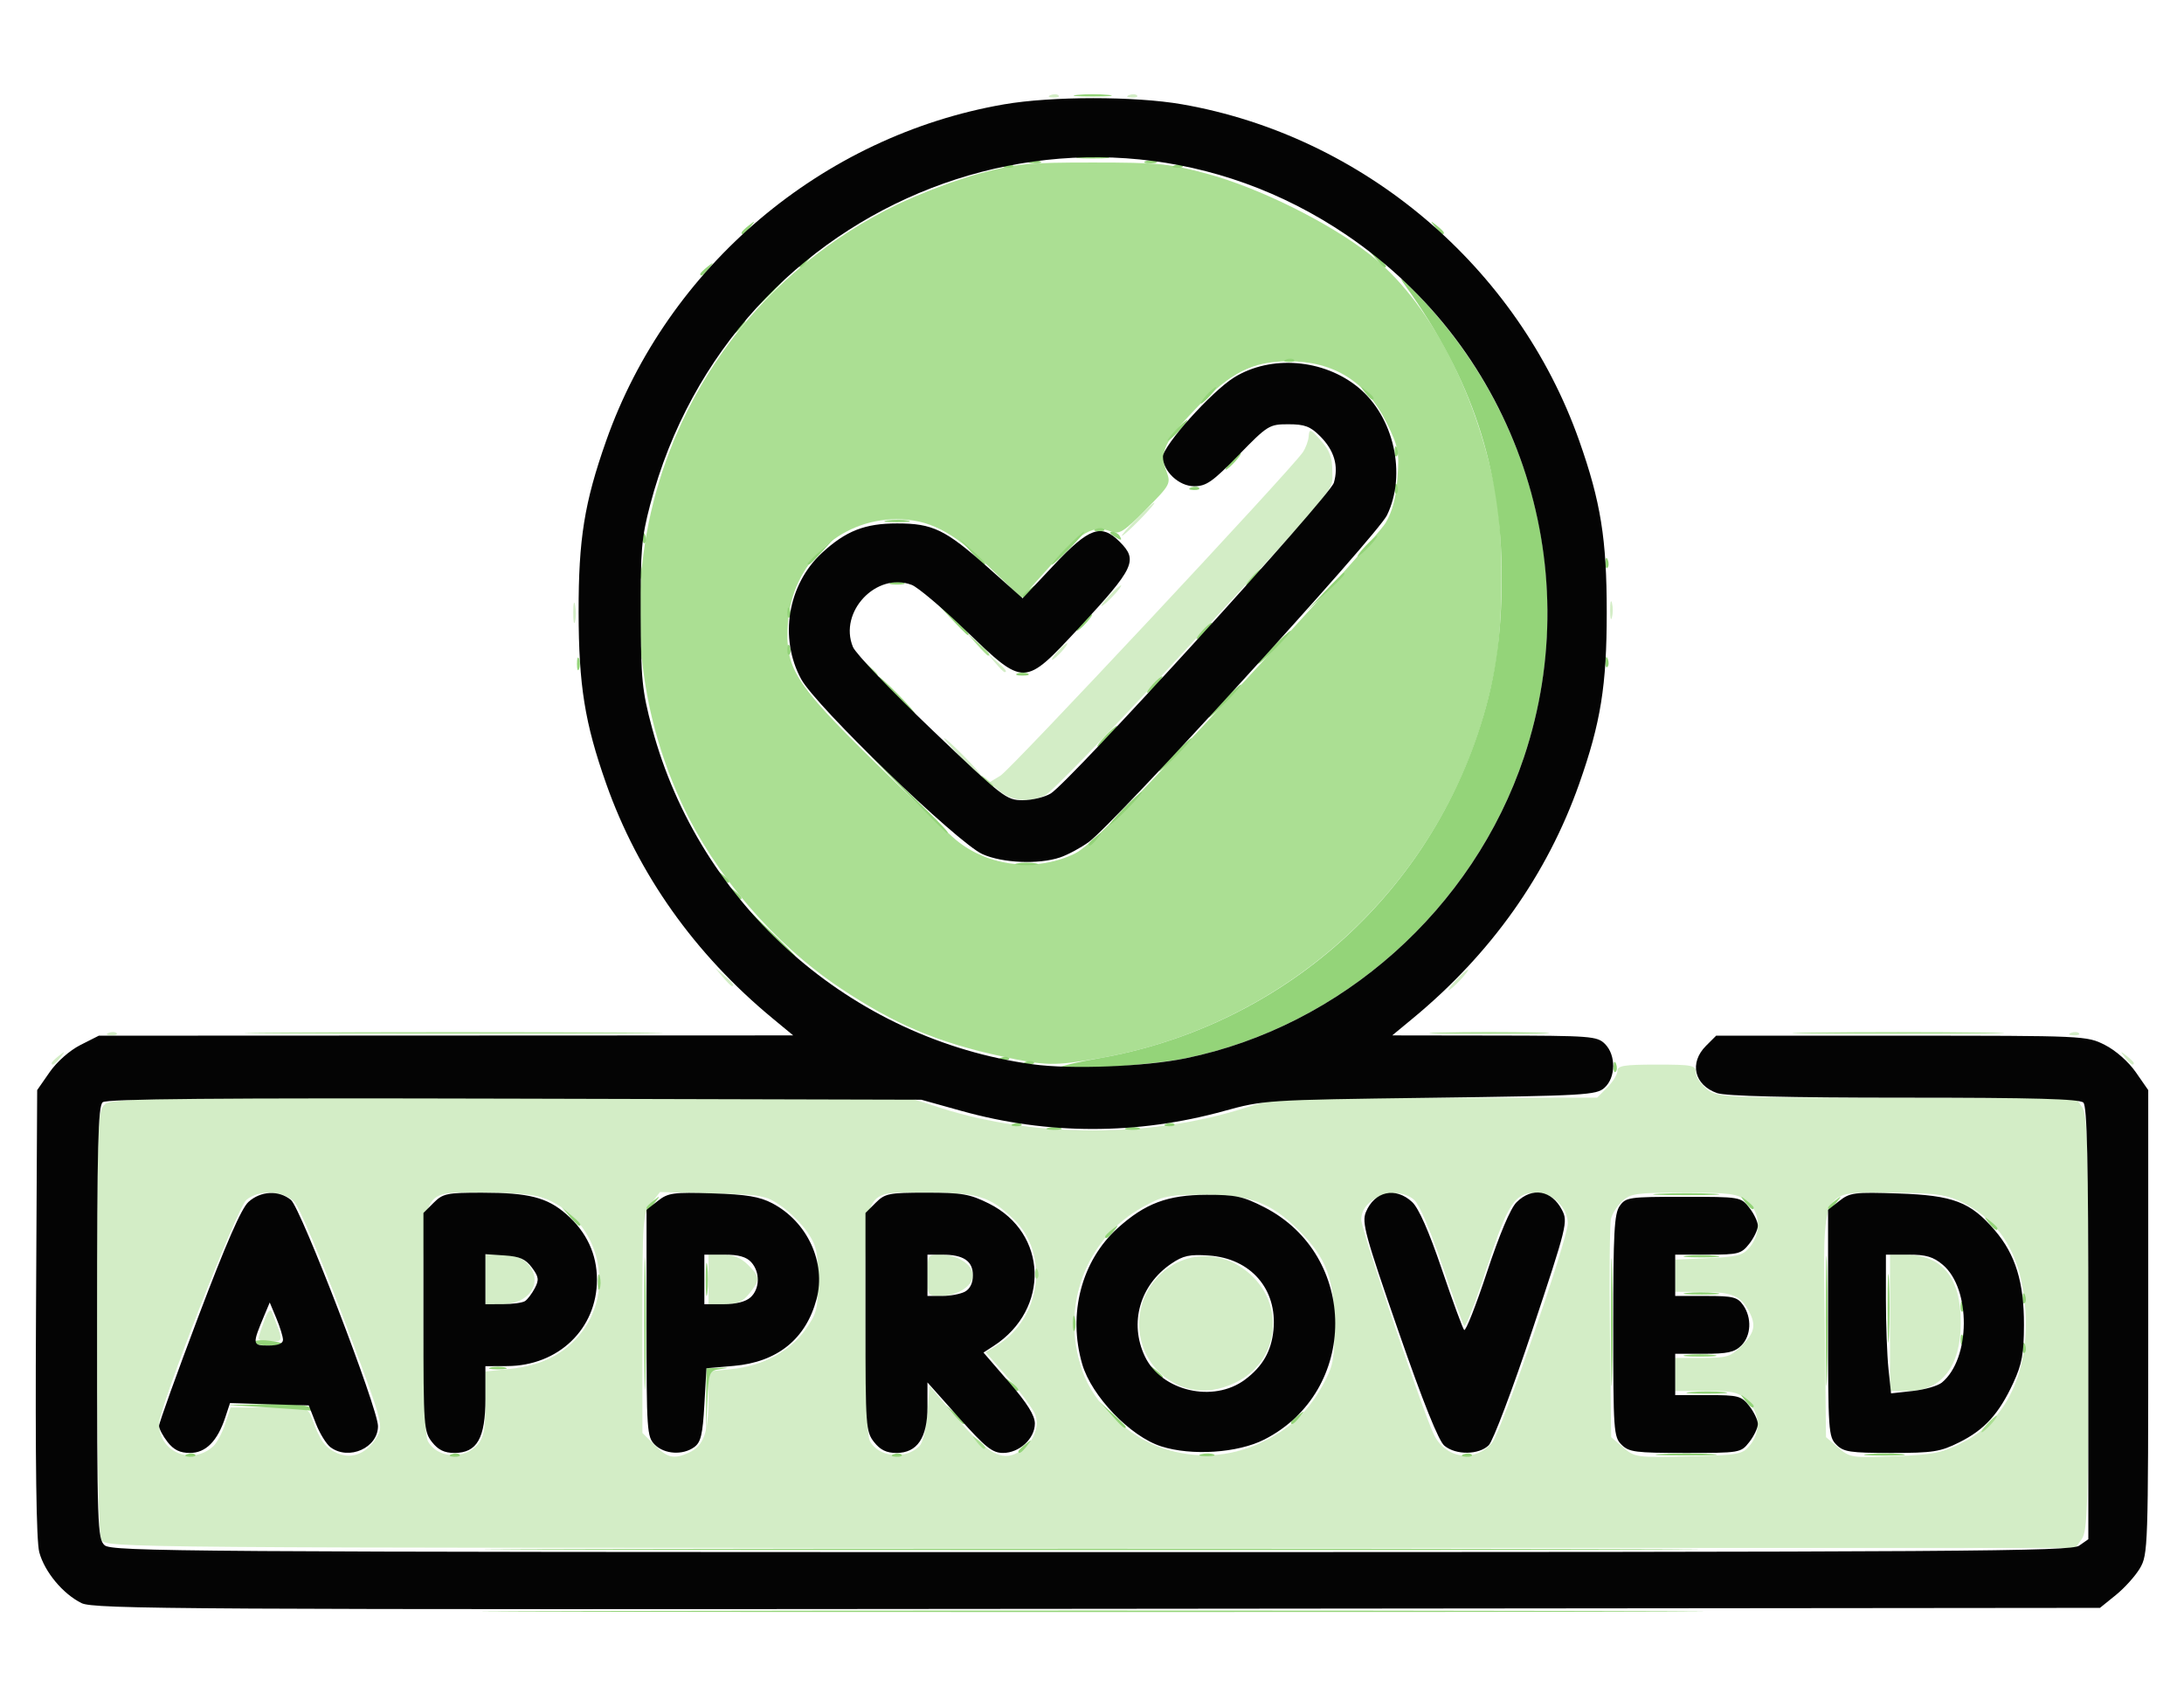
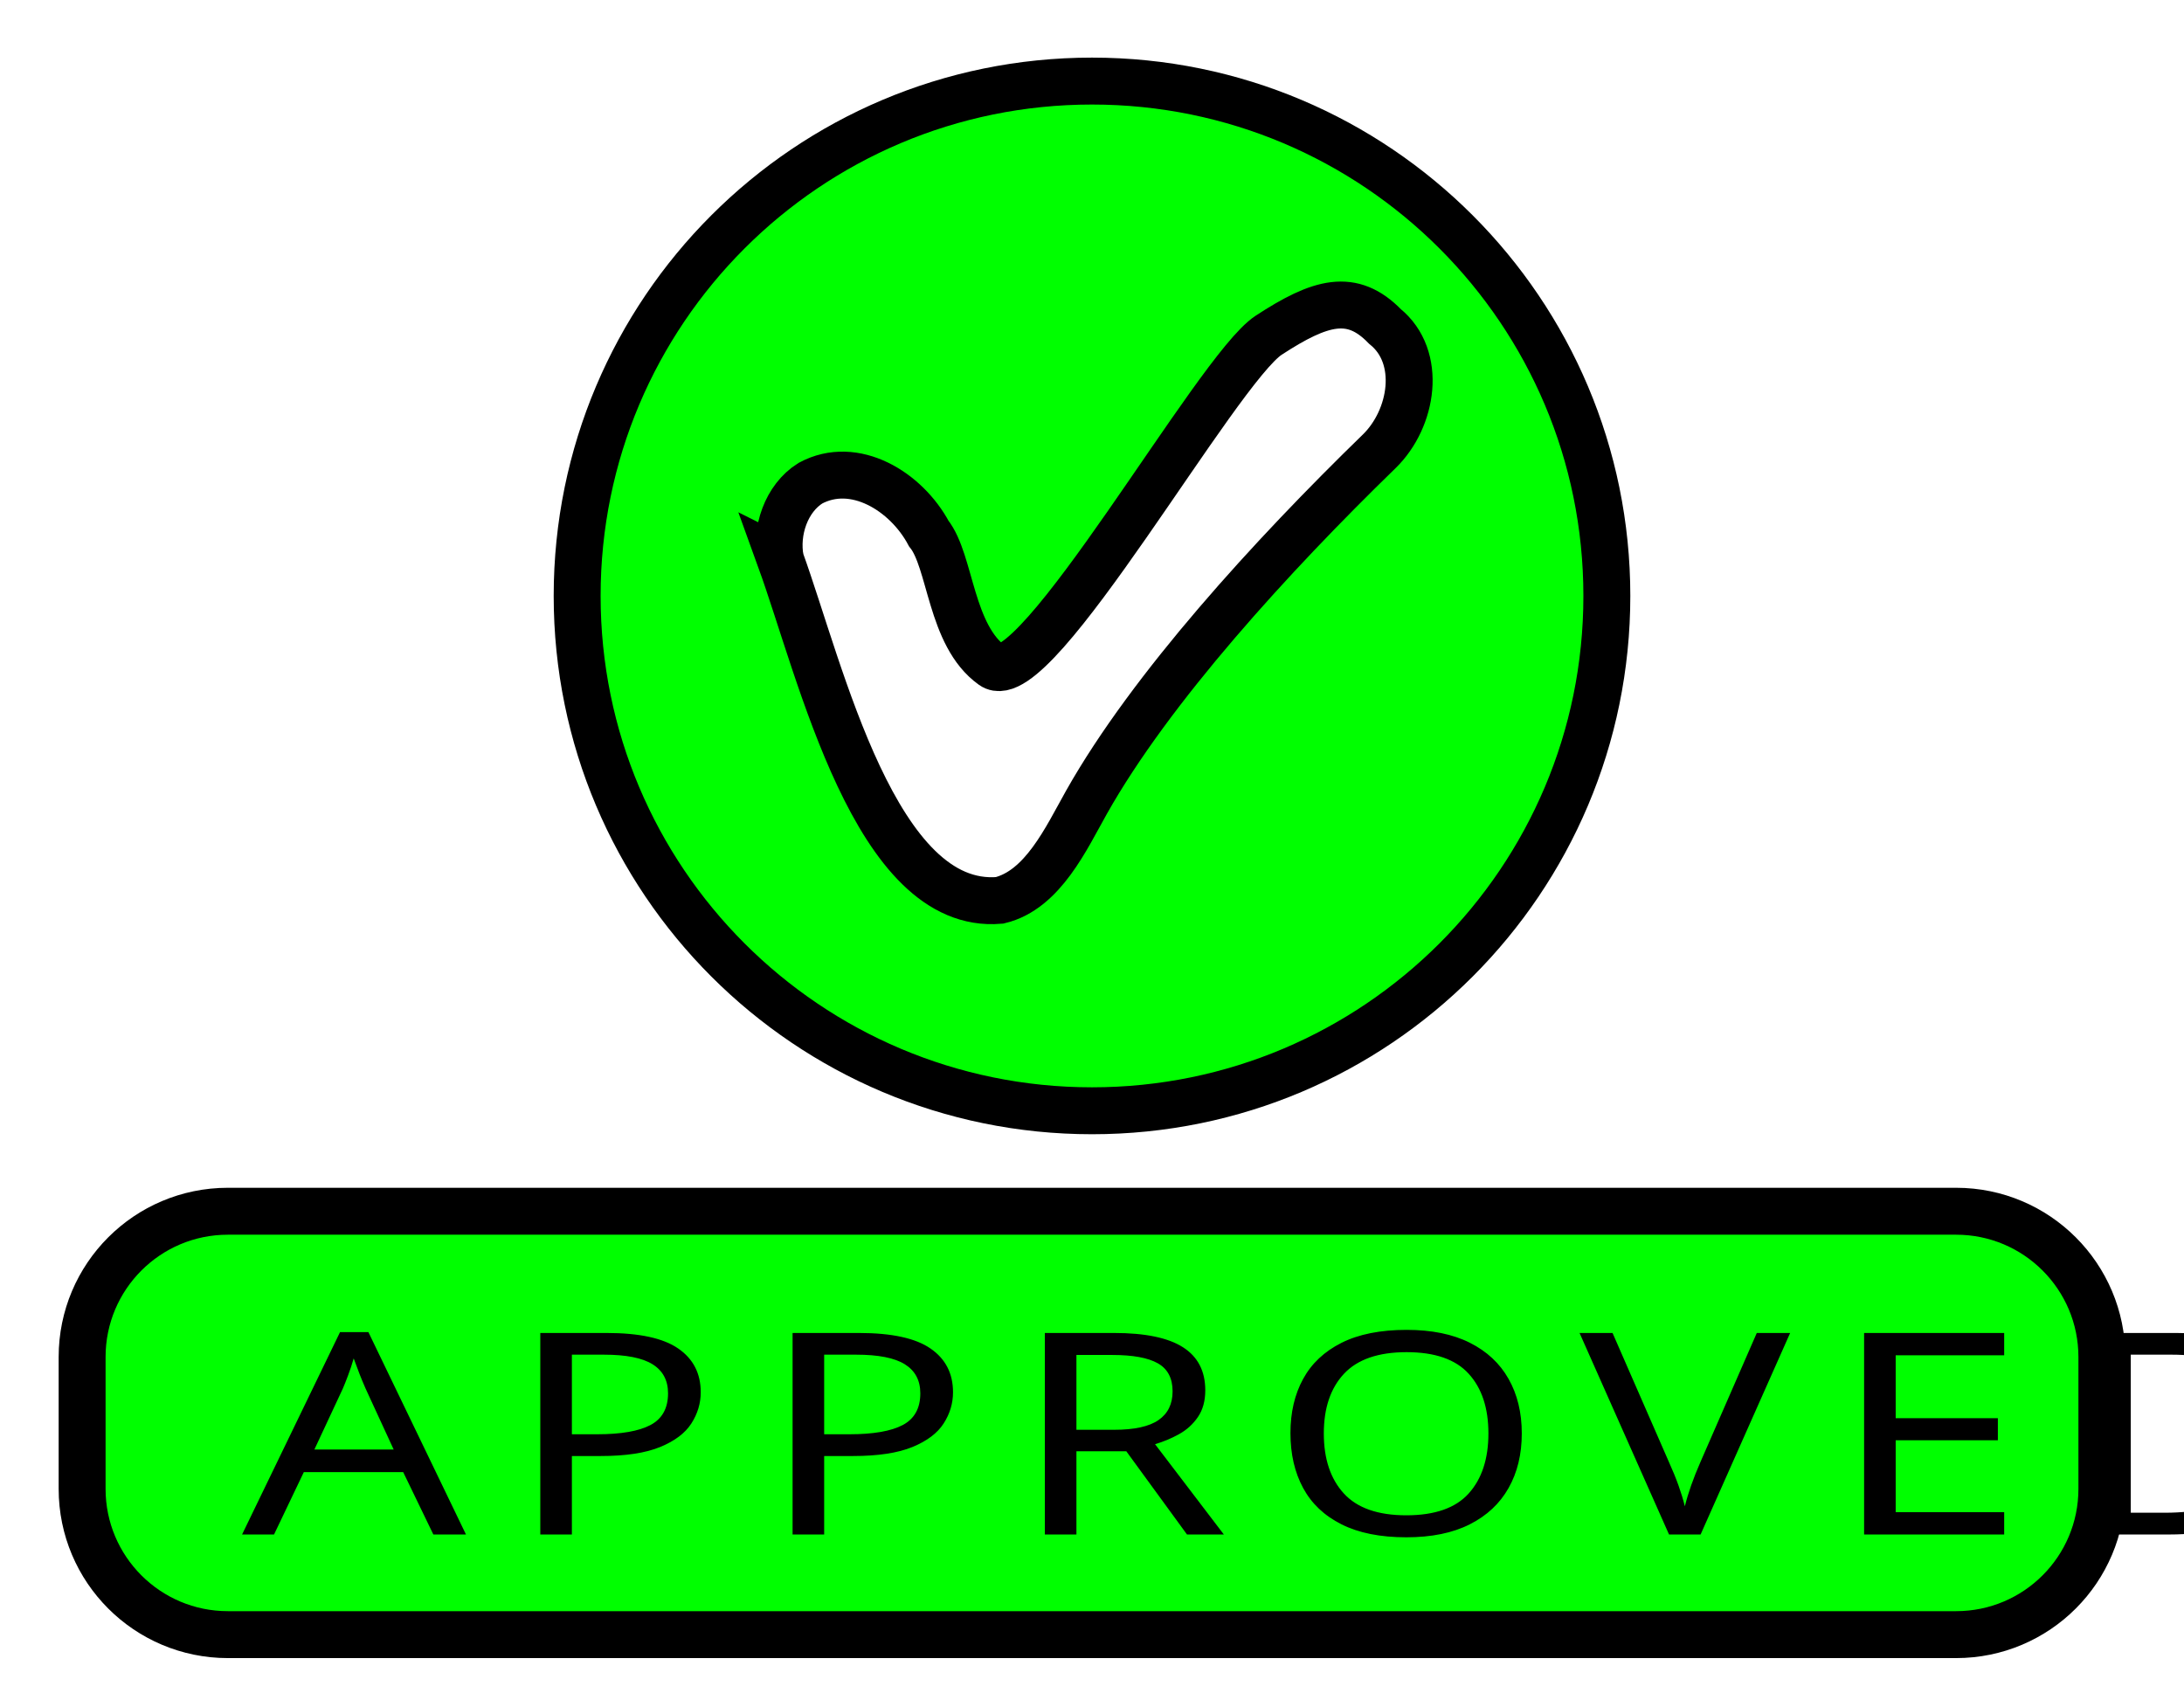
<svg xmlns="http://www.w3.org/2000/svg" id="Capa_1" enable-background="new 0 0 512.085 512.085" height="400" viewBox="0 0 512.085 400.066" width="512" version="1.1">
  <defs id="defs41" />
-   <g id="g855" transform="matrix(0.9684989,0,0,0.9684989,568.2695,-52.77389)">
-     <path style="fill:#d3edc6;stroke-width:1" d="m -562.215,427.314 c -0.675,-1.261 -1.035,-19.667 -1.035,-52.854 0,-48.059 0.103,-51.012 1.829,-52.574 1.676,-1.516 9.923,-1.654 98.266,-1.642 l 96.437,0.013 7.802,2.492 c 22.651,7.234 50.76,7.234 73.411,0 7.757,-2.477 8.023,-2.492 46.604,-2.504 l 38.802,-0.013 2.455,-2.455 c 1.35,-1.35 2.455,-3.151 2.455,-4.001 0,-1.286 1.598,-1.546 9.502,-1.546 8.716,0 9.502,0.159 9.502,1.928 0,1.06 1.186,2.861 2.635,4.001 2.574,2.025 3.644,2.073 45.951,2.073 h 43.316 l 1.557,2.223 c 1.359,1.94 1.557,8.594 1.557,52.286 0,43.692 -0.198,50.346 -1.557,52.286 l -1.557,2.223 H -322.732 c -234.723,0 -238.464,-0.03 -239.483,-1.935 z m 27.064,-22.662 c 0.877,-0.79 2.187,-3.231 2.911,-5.423 l 1.316,-3.986 h 9.366 c 9.309,0 9.372,0.017 10.362,2.75 1.944,5.368 3.259,7.134 6.227,8.364 3.635,1.506 7.322,-0.131 9.654,-4.286 1.397,-2.489 0.97,-3.958 -8.27,-28.462 -5.359,-14.211 -10.702,-26.859 -11.874,-28.106 -2.63,-2.799 -8.615,-3.066 -11.642,-0.518 -2.239,1.884 -21.146,50.335 -21.146,54.188 0,6.869 7.89,10.17 13.097,5.479 z m 10.983,-26.162 c 0.042,-0.413 0.666,-2.325 1.387,-4.251 0.899,-2.4 1.494,-3.029 1.895,-2 2.796,7.185 2.806,7.001 -0.382,7.001 -1.637,0 -2.942,-0.338 -2.9,-0.75 z m 53.183,25.601 c 1.338,-1.582 1.75,-3.892 1.75,-9.817 v -7.748 l 6.013,-0.629 c 7.405,-0.774 12.852,-3.454 16.83,-8.28 8.865,-10.755 4.754,-27.477 -8.073,-32.836 -2.584,-1.08 -7.042,-1.548 -14.739,-1.548 -16.134,0 -15.035,-2.272 -15.035,31.071 0,17.242 0.387,27.793 1.066,29.061 2.257,4.218 8.897,4.613 12.187,0.725 z m 1.75,-39.853 v -6.001 h 4.001 c 2.667,0 4.667,0.667 6.001,2 4.314,4.314 0.902,10.002 -6.001,10.002 h -4.001 z m 49.351,41.897 c 3.432,-1.564 4.658,-4.934 4.658,-12.799 v -6.814 l 5.654,-0.584 c 7.557,-0.78 14.134,-4.315 17.841,-9.589 2.718,-3.867 3.01,-5.033 3.01,-12.021 0,-6.603 -0.367,-8.281 -2.5,-11.432 -1.375,-2.031 -4.26,-4.924 -6.411,-6.428 -3.681,-2.574 -4.657,-2.753 -16.62,-3.061 l -12.709,-0.327 -2.133,2.712 c -2.056,2.613 -2.133,3.677 -2.133,29.159 v 26.446 l 2.924,2.924 c 3.181,3.181 4.7,3.508 8.421,1.813 z m 4.658,-41.897 v -6.001 h 3.546 c 2.431,0 4.318,0.772 6.001,2.455 2.985,2.985 3.017,3.562 0.382,6.912 -1.611,2.048 -2.949,2.635 -6.001,2.635 h -3.928 z m 51.008,40.407 c 0.901,-0.881 1.7,-4.1 2,-8.053 l 0.5,-6.585 6.44,7.575 c 7.448,8.761 10.978,10.781 14.951,8.554 3.536,-1.982 5.396,-6.019 4.211,-9.138 -0.508,-1.336 -3.417,-5.288 -6.465,-8.783 l -5.541,-6.354 2.746,-1.67 c 10.734,-6.528 12.757,-22.252 3.939,-30.622 -5.771,-5.478 -8.578,-6.336 -20.731,-6.336 -16.155,0 -15.052,-2.276 -15.052,31.071 0,17.242 0.387,27.793 1.066,29.061 2.093,3.91 8.542,4.601 11.937,1.279 z m 2,-41.407 c 0,-4.984 0.011,-5.001 3.278,-5.001 3.973,0 7.724,2.428 7.724,5.001 0,2.572 -3.751,5.001 -7.724,5.001 -3.267,0 -3.278,-0.017 -3.278,-5.001 z m 80.473,40.654 c 6.886,-3.153 11.546,-7.422 15.096,-13.831 2.682,-4.842 2.947,-6.173 2.947,-14.821 0,-11.062 -1.936,-16.204 -8.619,-22.886 -6.683,-6.683 -11.824,-8.619 -22.886,-8.619 -8.648,0 -9.979,0.265 -14.821,2.947 -13.951,7.728 -20.046,24.078 -14.745,39.55 2.778,8.109 11.127,16.153 19.646,18.929 7.903,2.576 15.935,2.14 23.381,-1.269 z m -20.283,-14.331 c -9.966,-4.911 -12.031,-18.318 -4.05,-26.299 6.083,-6.083 15.458,-6.201 22.016,-0.276 8.616,7.784 6.827,21.189 -3.496,26.186 -5.123,2.48 -9.963,2.61 -14.469,0.389 z m 76.478,14.252 c 2.203,-2.5 18.359,-49.31 18.359,-53.192 0,-3.678 -3.746,-7.386 -7.463,-7.386 -5.399,0 -6.995,2.392 -12.167,18.235 -2.646,8.104 -5.091,14.405 -5.434,14.002 -0.343,-0.403 -2.753,-7.033 -5.356,-14.734 -2.801,-8.289 -5.564,-14.717 -6.77,-15.753 -4.356,-3.741 -12.818,-0.559 -12.818,4.821 0,2.316 14.824,46.151 17.548,51.893 2.814,5.929 9.816,6.979 14.101,2.114 z m 62.456,0.571 c 2.66,-3.288 2.434,-7.707 -0.545,-10.686 -2.173,-2.173 -3.323,-2.455 -10.002,-2.455 h -7.547 v -4.001 -4.001 h 6.578 c 5.937,0 6.863,-0.285 9.502,-2.924 3.172,-3.172 3.559,-5.017 1.76,-8.394 -1.988,-3.733 -4.103,-4.62 -11.089,-4.653 l -6.751,-0.032 v -3.895 -3.895 l 8.099,-0.368 c 7.051,-0.32 8.345,-0.672 10.002,-2.717 2.821,-3.483 2.486,-8.524 -0.733,-11.057 -2.351,-1.85 -4.002,-2.073 -15.314,-2.073 -11.354,0 -12.906,0.212 -14.855,2.028 -1.197,1.115 -2.43,3.037 -2.739,4.269 -0.309,1.233 -0.427,13.637 -0.262,27.565 l 0.3,25.324 2.895,2.489 c 2.813,2.418 3.265,2.48 15.843,2.162 12.206,-0.308 13.057,-0.462 14.858,-2.688 z m 51.632,-0.735 c 10.489,-5.346 15.972,-16.978 15.04,-31.91 -0.837,-13.409 -6.078,-21.998 -16.254,-26.637 -3.161,-1.441 -6.558,-1.828 -16.18,-1.846 -17.526,-0.032 -16.497,-2.091 -16.12,32.263 l 0.295,26.901 2.946,2.533 c 2.842,2.443 3.327,2.517 13.716,2.089 9.454,-0.39 11.477,-0.804 16.557,-3.393 z m -17.717,-28.909 v -16.503 h 3.599 c 9.006,0 13.528,5.503 13.528,16.464 0,10.549 -4.623,16.541 -12.762,16.541 h -4.366 z m -445.074,-62.888 c 0,-0.208 0.788,-0.995 1.75,-1.75 1.586,-1.244 1.622,-1.209 0.378,0.378 -1.307,1.666 -2.128,2.196 -2.128,1.373 z m 501.956,-1.373 c -1.244,-1.586 -1.209,-1.622 0.378,-0.378 0.963,0.755 1.75,1.543 1.75,1.75 0,0.823 -0.821,0.293 -2.128,-1.373 z m -488.141,-5.934 c 0.722,-0.289 1.585,-0.253 1.917,0.079 0.332,0.332 -0.258,0.569 -1.313,0.525 -1.165,-0.048 -1.402,-0.285 -0.604,-0.604 z m 475.079,0 c 0.722,-0.289 1.585,-0.253 1.917,0.079 0.332,0.332 -0.258,0.569 -1.313,0.525 -1.165,-0.048 -1.402,-0.285 -0.604,-0.604 z M -234.196,291.726 c 1.292,-1.375 2.574,-2.5 2.849,-2.5 0.275,0 -0.557,1.125 -1.849,2.5 -1.292,1.375 -2.574,2.5 -2.849,2.5 -0.275,0 0.557,-1.125 1.849,-2.5 z m -177.625,-0.75 -1.905,-2.25 2.25,1.905 c 2.115,1.791 2.706,2.595 1.905,2.595 -0.19,0 -1.202,-1.013 -2.25,-2.25 z m 67.178,-44.88 -2.699,-2.123 2.823,-1.717 c 2.502,-1.521 69.818,-73.512 73.129,-78.208 0.722,-1.024 1.384,-2.801 1.47,-3.949 0.144,-1.907 0.398,-1.818 2.938,1.025 2.139,2.394 2.78,4.117 2.78,7.472 0,5.061 2.795,1.701 -39.751,47.782 -14.987,16.232 -28.398,30.036 -29.802,30.676 -3.858,1.758 -7.886,1.403 -10.889,-0.959 z m -9.573,-8.379 c -2.429,-2.475 -4.192,-4.501 -3.917,-4.501 0.275,0 2.488,2.025 4.917,4.501 2.429,2.475 4.192,4.501 3.917,4.501 -0.275,0 -2.488,-2.025 -4.917,-4.501 z m 8.406,-22.754 -1.905,-2.25 2.25,1.905 c 2.115,1.791 2.706,2.595 1.905,2.595 -0.19,0 -1.202,-1.013 -2.25,-2.25 z m 15.098,-2.75 c 0.996,-1.1 2.035,-2 2.31,-2 0.275,0 -0.315,0.9 -1.31,2 -0.996,1.1 -2.035,2 -2.31,2 -0.275,0 0.315,-0.9 1.31,-2 z m -117.267,-9.502 c 0.011,-2.2 0.216,-2.983 0.455,-1.739 0.239,1.244 0.23,3.044 -0.02,4.001 -0.25,0.956 -0.446,-0.062 -0.435,-2.262 z m 251.022,-0.5 c 0,-1.925 0.206,-2.713 0.457,-1.75 0.252,0.963 0.252,2.538 0,3.501 -0.252,0.963 -0.457,0.175 -0.457,-1.75 z m -121.252,-3.501 c 1.292,-1.375 2.574,-2.5 2.849,-2.5 0.275,0 -0.557,1.125 -1.849,2.5 -1.292,1.375 -2.574,2.5 -2.849,2.5 -0.275,0 0.557,-1.125 1.849,-2.5 z m 6.501,-18.503 c 2.149,-2.2 4.132,-4.001 4.407,-4.001 0.275,0 -1.258,1.8 -3.406,4.001 -2.149,2.2 -4.132,4.001 -4.407,4.001 -0.275,0 1.258,-1.8 3.406,-4.001 z M -332.4,77.507 c 0.722,-0.289 1.585,-0.253 1.917,0.079 0.332,0.332 -0.258,0.569 -1.313,0.525 -1.165,-0.048 -1.402,-0.285 -0.604,-0.604 z m 19.003,0 c 0.722,-0.289 1.585,-0.253 1.917,0.079 0.332,0.332 -0.258,0.569 -1.313,0.525 -1.165,-0.048 -1.402,-0.285 -0.604,-0.604 z" id="path863" />
-     <path style="fill:#abdf93;stroke-width:1" d="m -350.343,403.495 c -1.244,-1.586 -1.209,-1.622 0.378,-0.378 1.666,1.307 2.196,2.128 1.373,2.128 -0.208,0 -0.995,-0.788 -1.75,-1.75 z m 244.668,-4.251 c 0.996,-1.1 2.035,-2 2.31,-2 0.275,0 -0.315,0.9 -1.31,2 -0.996,1.1 -2.035,2 -2.31,2 -0.275,0 0.315,-0.9 1.31,-2 z m -230.459,-36.589 c 0.048,-1.165 0.285,-1.402 0.604,-0.604 0.289,0.722 0.253,1.585 -0.079,1.917 -0.332,0.332 -0.569,-0.258 -0.525,-1.313 z m -8.08,-52.41 c -15.506,-3.364 -25.898,-7.754 -39.019,-16.482 -16.087,-10.702 -30.455,-27.437 -38.493,-44.836 -25.141,-54.415 -2.231,-118.333 51.889,-144.767 5.592,-2.731 14.657,-6.172 20.145,-7.646 9.027,-2.425 11.647,-2.681 27.481,-2.681 15.816,0 18.467,0.258 27.505,2.675 12.634,3.38 29.676,11.817 39.64,19.627 14.092,11.044 25.702,33.002 30.381,57.457 1.91,9.984 1.921,30.907 0.021,41.74 -8.498,48.455 -47.114,86.836 -95.931,95.349 -10.952,1.91 -12.973,1.873 -23.619,-0.437 z m 17.64,-49.09 c 3.519,-1.704 12.28,-10.559 38.712,-39.13 18.79,-20.31 35.238,-38.731 36.552,-40.934 1.675,-2.81 2.537,-6.082 2.885,-10.952 0.451,-6.3 0.205,-7.537 -2.645,-13.327 -4.879,-9.91 -12.763,-14.852 -23.705,-14.858 -8.752,-0.005 -14.077,2.709 -22.463,11.448 -7.645,7.967 -8.869,10.579 -7.123,15.204 1.112,2.946 0.944,3.258 -4.991,9.246 -5.451,5.5 -6.415,6.093 -8.569,5.274 -4.179,-1.589 -7.044,0.044 -14.403,8.207 l -7.135,7.915 -8.286,-7.955 c -8.587,-8.244 -14.222,-11.087 -21.973,-11.087 -13.86,0 -25.258,10.832 -26.269,24.964 -0.788,11.009 1.372,14.496 20.869,33.694 9.021,8.883 17.923,17.411 19.781,18.95 7.852,6.505 19.443,7.851 28.763,3.339 z m -21.768,-17.687 c -1.244,-1.586 -1.209,-1.622 0.378,-0.378 0.963,0.755 1.75,1.543 1.75,1.75 0,0.823 -0.821,0.293 -2.128,-1.373 z m -28.472,-27.505 -1.905,-2.25 2.25,1.905 c 2.115,1.791 2.706,2.595 1.905,2.595 -0.19,0 -1.202,-1.013 -2.25,-2.25 z m 26.524,-5.501 -2.425,-2.75 2.75,2.425 c 2.571,2.266 3.209,3.076 2.425,3.076 -0.179,0 -1.417,-1.238 -2.75,-2.75 z M -518.068,304.478 c 22.375,-0.15 59.281,-0.15 82.014,-1.3e-4 22.732,0.15 4.425,0.273 -40.682,0.273 -45.107,8e-5 -63.707,-0.123 -41.332,-0.273 z m 280.121,0.003 c 6.464,-0.174 17.04,-0.174 23.504,0 6.464,0.174 1.175,0.317 -11.752,0.317 -12.927,0 -18.216,-0.143 -11.752,-0.317 z m 90.015,-0.002 c 11.414,-0.16 30.092,-0.16 41.507,0 11.414,0.16 2.075,0.292 -20.753,0.292 -22.829,0 -32.168,-0.131 -20.753,-0.292 z" id="path861" />
-     <path style="fill:#94d479;stroke-width:1" d="m -441.981,444.501 c 65.873,-0.142 173.666,-0.142 239.54,0 65.873,0.142 11.977,0.258 -119.77,0.258 -131.747,0 -185.643,-0.116 -119.77,-0.258 z m 0.58,-15.002 c 65.643,-0.142 172.76,-0.142 238.04,2e-5 65.279,0.142 11.572,0.258 -119.35,0.258 -130.922,-10e-6 -184.332,-0.116 -118.689,-0.258 z m -100.034,-22.937 c 0.722,-0.289 1.585,-0.253 1.917,0.079 0.332,0.332 -0.258,0.569 -1.313,0.525 -1.165,-0.048 -1.402,-0.285 -0.604,-0.604 z m 64.011,0 c 0.722,-0.289 1.585,-0.253 1.917,0.079 0.332,0.332 -0.258,0.569 -1.313,0.525 -1.165,-0.048 -1.402,-0.285 -0.604,-0.604 z m 107.018,0 c 0.722,-0.289 1.585,-0.253 1.917,0.079 0.332,0.332 -0.258,0.569 -1.313,0.525 -1.165,-0.048 -1.402,-0.285 -0.604,-0.604 z m 74.469,-0.01 c 0.973,-0.254 2.323,-0.237 3.001,0.037 0.677,0.274 -0.119,0.481 -1.769,0.461 -1.65,-0.02 -2.204,-0.245 -1.231,-0.498 z m 63.554,0.01 c 0.722,-0.289 1.585,-0.253 1.917,0.079 0.332,0.332 -0.258,0.569 -1.313,0.525 -1.165,-0.048 -1.402,-0.285 -0.604,-0.604 z m 47.985,-0.058 c 3.46,-0.196 8.861,-0.194 12.002,0.004 3.141,0.198 0.311,0.358 -6.29,0.356 -6.601,-0.002 -9.171,-0.164 -5.712,-0.36 z m 49.996,0.008 c 2.352,-0.211 5.953,-0.208 8.001,0.007 2.048,0.215 0.124,0.388 -4.277,0.384 -4.401,-0.004 -6.077,-0.179 -3.724,-0.391 z m -205.811,-0.644 c 0,-0.208 0.788,-0.995 1.75,-1.75 1.586,-1.244 1.622,-1.209 0.378,0.378 -1.307,1.666 -2.128,2.196 -2.128,1.373 z m -75.58,-12.371 0.068,-7.755 3.001,-0.093 c 2.745,-0.085 2.77,-0.059 0.291,0.31 -2.628,0.391 -2.72,0.628 -3.068,7.848 l -0.359,7.444 0.068,-7.755 z m -14.999,-18.756 c 5.7e-4,-14.302 0.141,-20.014 0.312,-12.693 0.171,7.321 0.171,19.023 -0.001,26.004 -0.172,6.981 -0.312,0.991 -0.311,-13.311 z m 113.02,22.254 -2.938,-3.251 3.251,2.938 c 1.788,1.616 3.251,3.078 3.251,3.251 0,0.773 -0.825,0.092 -3.563,-2.938 z m -38.038,0 -1.905,-2.25 2.25,1.905 c 2.115,1.791 2.706,2.595 1.905,2.595 -0.19,0 -1.202,-1.013 -2.25,-2.25 z m 81.609,1.873 c 0,-0.208 0.788,-0.995 1.75,-1.75 1.586,-1.244 1.622,-1.209 0.378,0.378 -1.307,1.666 -2.128,2.196 -2.128,1.373 z m 77.446,-24.126 c -6.1e-4,-13.752 0.14,-19.517 0.313,-12.81 0.173,6.707 0.173,17.958 10e-4,25.004 -0.172,7.046 -0.314,1.558 -0.314,-12.194 z m 52.01,-0.5 c 0,-14.027 0.141,-19.766 0.313,-12.752 0.172,7.014 0.172,18.491 0,25.504 -0.172,7.014 -0.313,1.275 -0.313,-12.752 z m -376.997,21.003 -10.002,-0.613 9.693,-0.194 c 5.602,-0.112 9.953,0.228 10.311,0.806 0.34,0.55 0.479,0.913 0.309,0.806 -0.17,-0.107 -4.81,-0.469 -10.311,-0.806 z m 357.432,-1.75 c -1.244,-1.586 -1.209,-1.622 0.378,-0.378 0.963,0.755 1.75,1.543 1.75,1.75 0,0.823 -0.821,0.293 -2.128,-1.373 z m -13.098,-1.984 c 2.352,-0.211 5.953,-0.208 8.001,0.007 2.048,0.215 0.124,0.388 -4.277,0.384 -4.401,-0.004 -6.077,-0.179 -3.724,-0.391 z m -164.931,-2.017 c -1.244,-1.586 -1.209,-1.622 0.378,-0.378 1.666,1.307 2.196,2.128 1.373,2.128 -0.208,0 -0.995,-0.788 -1.75,-1.75 z m 35.006,-3 c -1.244,-1.586 -1.209,-1.622 0.378,-0.378 0.963,0.755 1.75,1.543 1.75,1.75 0,0.823 -0.821,0.293 -2.128,-1.373 z m -160.649,-0.939 c 0.963,-0.252 2.538,-0.252 3.501,0 0.963,0.252 0.175,0.457 -1.75,0.457 -1.925,0 -2.713,-0.206 -1.75,-0.457 z m 338.198,-14.313 c 0,-7.426 0.157,-10.464 0.35,-6.751 0.192,3.713 0.192,9.789 0,13.502 -0.192,3.713 -0.35,0.675 -0.35,-6.751 z m -48.65,11.278 c 1.788,-0.222 4.713,-0.222 6.501,0 1.788,0.222 0.325,0.403 -3.251,0.403 -3.576,0 -5.038,-0.182 -3.251,-0.403 z m 81.342,-1.86 c 0.048,-1.165 0.285,-1.402 0.604,-0.604 0.289,0.722 0.253,1.585 -0.079,1.917 -0.332,0.332 -0.569,-0.258 -0.525,-1.313 z M -525.245,379.441 c 0,-0.44 1.575,-0.615 3.501,-0.391 1.925,0.225 3.501,0.584 3.501,0.799 0,0.215 -1.575,0.391 -3.501,0.391 -1.925,0 -3.501,-0.36 -3.501,-0.799 z m 413.148,-0.784 c 0.048,-1.165 0.285,-1.402 0.604,-0.604 0.289,0.722 0.253,1.585 -0.079,1.917 -0.332,0.332 -0.569,-0.258 -0.525,-1.313 z m -214.92,-3.917 c 0.02,-1.65 0.245,-2.204 0.498,-1.231 0.254,0.973 0.237,2.323 -0.037,3.001 -0.274,0.677 -0.481,-0.119 -0.461,-1.769 z m 214.92,-4.084 c 0.048,-1.165 0.285,-1.402 0.604,-0.604 0.289,0.722 0.253,1.585 -0.079,1.917 -0.332,0.332 -0.569,-0.258 -0.525,-1.313 z M -415.906,364.238 c 0,-3.576 0.182,-5.038 0.403,-3.251 0.222,1.788 0.222,4.713 0,6.501 -0.222,1.788 -0.403,0.325 -0.403,-3.251 z m 318.812,4.417 c 0.048,-1.165 0.285,-1.402 0.604,-0.604 0.289,0.722 0.253,1.585 -0.079,1.917 -0.332,0.332 -0.569,-0.258 -0.525,-1.313 z m -81.365,-1.139 c 1.776,-0.221 4.926,-0.225 7.001,-0.008 2.075,0.217 0.622,0.397 -3.228,0.402 -3.851,0.004 -5.548,-0.173 -3.773,-0.394 z m -263.577,-2.779 c 0.02,-1.65 0.245,-2.204 0.498,-1.231 0.254,0.973 0.237,2.323 -0.037,3.001 -0.274,0.677 -0.481,-0.119 -0.461,-1.769 z m 263.577,-6.223 c 1.776,-0.221 4.926,-0.225 7.001,-0.008 2.075,0.217 0.622,0.397 -3.228,0.402 -3.851,0.004 -5.548,-0.173 -3.773,-0.394 z m -140.751,-4.657 c 0,-0.208 0.788,-0.995 1.75,-1.75 1.586,-1.244 1.622,-1.209 0.378,0.378 -1.307,1.666 -2.128,2.196 -2.128,1.373 z m 213.908,-3.373 c -1.244,-1.586 -1.209,-1.622 0.378,-0.378 0.963,0.755 1.75,1.543 1.75,1.75 0,0.823 -0.821,0.293 -2.128,-1.373 z m -343.524,-1.5 -1.905,-2.25 2.25,1.905 c 2.115,1.791 2.706,2.595 1.905,2.595 -0.19,0 -1.202,-1.013 -2.25,-2.25 z m 18.598,-2.128 c 0,-0.208 0.788,-0.995 1.75,-1.75 1.586,-1.244 1.622,-1.209 0.378,0.378 -1.307,1.666 -2.128,2.196 -2.128,1.373 z m 265.917,-1.373 c -1.244,-1.586 -1.209,-1.622 0.378,-0.378 0.963,0.755 1.75,1.543 1.75,1.75 0,0.823 -0.821,0.293 -2.128,-1.373 z m 20.131,1.373 c 0,-0.208 0.788,-0.995 1.75,-1.75 1.586,-1.244 1.622,-1.209 0.378,0.378 -1.307,1.666 -2.128,2.196 -2.128,1.373 z m -40.715,-3.365 c 3.736,-0.193 9.587,-0.192 13.002,0.003 3.415,0.195 0.358,0.353 -6.793,0.351 -7.151,-0.002 -9.945,-0.161 -6.209,-0.354 z m -148.047,-15.953 c 0.973,-0.254 2.323,-0.237 3.001,0.037 0.677,0.274 -0.119,0.481 -1.769,0.461 -1.65,-0.02 -2.204,-0.245 -1.231,-0.498 z m 19.003,0 c 0.973,-0.254 2.323,-0.237 3.001,0.037 0.677,0.274 -0.119,0.481 -1.769,0.461 -1.65,-0.02 -2.204,-0.245 -1.231,-0.498 z m -27.461,-0.99 c 0.722,-0.289 1.585,-0.253 1.917,0.079 0.332,0.332 -0.258,0.569 -1.313,0.525 -1.165,-0.048 -1.402,-0.285 -0.604,-0.604 z m 37.006,0 c 0.722,-0.289 1.585,-0.253 1.917,0.079 0.332,0.332 -0.258,0.569 -1.313,0.525 -1.165,-0.048 -1.402,-0.285 -0.604,-0.604 z m 108.284,-13.903 c 0.048,-1.165 0.285,-1.402 0.604,-0.604 0.289,0.722 0.253,1.585 -0.079,1.917 -0.332,0.332 -0.569,-0.258 -0.525,-1.313 z m -134.025,0.23 c 0.317,-0.347 4.59,-1.331 9.497,-2.187 42.647,-7.437 77.699,-37.409 91.561,-78.293 4.161,-12.272 5.884,-23.466 5.884,-38.229 0,-26.263 -7.236,-48.14 -23.307,-70.469 -2.011,-2.793 -1.006,-2.039 3.33,2.5 28.745,30.096 38.409,72.574 25.381,111.564 -12.283,36.762 -44.161,65.164 -81.85,72.926 -8.052,1.658 -31.552,3.344 -30.496,2.187 z m -8.265,-1.329 c 0.722,-0.289 1.585,-0.253 1.917,0.079 0.332,0.332 -0.258,0.569 -1.313,0.525 -1.165,-0.048 -1.402,-0.285 -0.604,-0.604 z m -6.001,-1 c 0.722,-0.289 1.585,-0.253 1.917,0.079 0.332,0.332 -0.258,0.569 -1.313,0.525 -1.165,-0.048 -1.402,-0.285 -0.604,-0.604 z m -56.353,-30.572 -5.97,-6.251 6.251,5.97 c 3.438,3.283 6.251,6.096 6.251,6.251 0,0.739 -0.987,-0.163 -6.532,-5.97 z m -8.598,-9.502 c -1.244,-1.586 -1.209,-1.622 0.378,-0.378 1.666,1.307 2.196,2.128 1.373,2.128 -0.208,0 -0.995,-0.788 -1.75,-1.75 z m -3.001,-4.001 c -1.244,-1.586 -1.209,-1.622 0.378,-0.378 0.963,0.755 1.75,1.543 1.75,1.75 0,0.823 -0.821,0.293 -2.128,-1.373 z m 71.889,-2.956 c 1.238,-0.238 3.263,-0.238 4.501,0 1.238,0.238 0.225,0.433 -2.25,0.433 -2.475,0 -3.488,-0.195 -2.25,-0.433 z m 17.253,-4.673 c 0,-0.208 0.788,-0.995 1.75,-1.75 1.586,-1.244 1.622,-1.209 0.378,0.378 -1.307,1.666 -2.128,2.196 -2.128,1.373 z m -44.526,-12.875 -9.983,-10.252 10.252,9.983 c 9.522,9.272 10.706,10.521 9.983,10.521 -0.148,0 -4.761,-4.613 -10.252,-10.252 z m 53.028,4.251 c 2.149,-2.2 4.132,-4.001 4.407,-4.001 0.275,0 -1.258,1.8 -3.406,4.001 -2.149,2.2 -4.132,4.001 -4.407,4.001 -0.275,0 1.258,-1.8 3.406,-4.001 z m 12.002,-13.002 c 2.149,-2.2 4.132,-4.001 4.407,-4.001 0.275,0 -1.258,1.8 -3.406,4.001 -2.149,2.2 -4.132,4.001 -4.407,4.001 -0.275,0 1.258,-1.8 3.406,-4.001 z m -16.503,-4.501 c 1.292,-1.375 2.574,-2.5 2.849,-2.5 0.275,0 -0.557,1.125 -1.849,2.5 -1.292,1.375 -2.574,2.5 -2.849,2.5 -0.275,0 0.557,-1.125 1.849,-2.5 z m 28.505,-8.501 c 2.149,-2.2 4.132,-4.001 4.407,-4.001 0.275,0 -1.258,1.8 -3.406,4.001 -2.149,2.2 -4.132,4.001 -4.407,4.001 -0.275,0 1.258,-1.8 3.406,-4.001 z m -79.513,-1.5 c -2.429,-2.475 -4.192,-4.501 -3.917,-4.501 0.275,0 2.488,2.025 4.917,4.501 2.429,2.475 4.192,4.501 3.917,4.501 -0.275,0 -2.488,-2.025 -4.917,-4.501 z m 62.51,-2.5 c 0.996,-1.1 2.035,-2 2.31,-2 0.275,0 -0.315,0.9 -1.31,2 -0.996,1.1 -2.035,2 -2.31,2 -0.275,0 0.315,-0.9 1.31,-2 z m -32.755,-2.663 c 0.688,-0.277 1.813,-0.277 2.5,0 0.688,0.277 0.125,0.504 -1.25,0.504 -1.375,0 -1.938,-0.227 -1.25,-0.504 z m -106.61,-2.338 c 0,-1.375 0.227,-1.938 0.504,-1.25 0.277,0.688 0.277,1.813 0,2.5 -0.277,0.688 -0.504,0.125 -0.504,-1.25 z m 248.962,-0.583 c 0.048,-1.165 0.285,-1.402 0.604,-0.604 0.289,0.722 0.253,1.585 -0.079,1.917 -0.332,0.332 -0.569,-0.258 -0.525,-1.313 z m -233.923,-1.917 c 0.02,-1.65 0.245,-2.204 0.498,-1.231 0.254,0.973 0.237,2.323 -0.037,3.001 -0.274,0.677 -0.481,-0.119 -0.461,-1.769 z m 153.331,-1.5 c 2.149,-2.2 4.132,-4.001 4.407,-4.001 0.275,0 -1.258,1.8 -3.406,4.001 -2.149,2.2 -4.132,4.001 -4.407,4.001 -0.275,0 1.258,-1.8 3.406,-4.001 z m -117.441,0.417 c 0.048,-1.165 0.285,-1.402 0.604,-0.604 0.289,0.722 0.253,1.585 -0.079,1.917 -0.332,0.332 -0.569,-0.258 -0.525,-1.313 z m 100.438,-4.417 c 0.996,-1.1 2.035,-2 2.31,-2 0.275,0 -0.315,0.9 -1.31,2 -0.996,1.1 -2.035,2 -2.31,2 -0.275,0 0.315,-0.9 1.31,-2 z m -61.057,-3.251 -3.954,-4.251 4.251,3.954 c 3.953,3.677 4.71,4.548 3.954,4.548 -0.163,0 -2.076,-1.913 -4.251,-4.251 z m 32.052,1.25 c 0.996,-1.1 2.035,-2 2.31,-2 0.275,0 -0.315,0.9 -1.31,2 -0.996,1.1 -2.035,2 -2.31,2 -0.275,0 0.315,-0.9 1.31,-2 z m -71.433,-2.584 c 0.048,-1.165 0.285,-1.402 0.604,-0.604 0.289,0.722 0.253,1.585 -0.079,1.917 -0.332,0.332 -0.569,-0.258 -0.525,-1.313 z m 129.901,-4.667 c 2.452,-2.613 4.59,-4.751 4.751,-4.751 0.751,0 -0.043,0.898 -4.459,5.043 l -4.751,4.459 z m -72.97,0.873 c 0,-0.208 0.788,-0.995 1.75,-1.75 1.586,-1.244 1.622,-1.209 0.378,0.378 -1.307,1.666 -2.128,2.196 -2.128,1.373 z m -31.736,-3.316 c 0.973,-0.254 2.323,-0.237 3.001,0.037 0.677,0.274 -0.119,0.481 -1.769,0.461 -1.65,-0.02 -2.204,-0.245 -1.231,-0.498 z m 87.245,-1.307 c 0.996,-1.1 2.035,-2 2.31,-2 0.275,0 -0.315,0.9 -1.31,2 -0.996,1.1 -2.035,2 -2.31,2 -0.275,0 0.315,-0.9 1.31,-2 z m -148.33,-1.5 c 0.02,-1.65 0.245,-2.204 0.498,-1.231 0.254,0.973 0.237,2.323 -0.037,3.001 -0.274,0.677 -0.481,-0.119 -0.461,-1.769 z m 233.923,-2.084 c 0.048,-1.165 0.285,-1.402 0.604,-0.604 0.289,0.722 0.253,1.585 -0.079,1.917 -0.332,0.332 -0.569,-0.258 -0.525,-1.313 z m -193.111,0.27 c 0,-0.172 1.463,-1.635 3.251,-3.251 l 3.251,-2.938 -2.938,3.251 c -2.738,3.03 -3.563,3.71 -3.563,2.938 z m 39.444,-2.938 -2.938,-3.251 3.251,2.938 c 3.03,2.738 3.71,3.563 2.938,3.563 -0.172,0 -1.635,-1.463 -3.251,-3.251 z m 23.067,-0.75 c 2.149,-2.2 4.132,-4.001 4.407,-4.001 0.275,0 -1.258,1.8 -3.406,4.001 -2.149,2.2 -4.132,4.001 -4.407,4.001 -0.275,0 1.258,-1.8 3.406,-4.001 z m 72.512,-0.5 c 1.292,-1.375 2.574,-2.5 2.849,-2.5 0.275,0 -0.557,1.125 -1.849,2.5 -1.292,1.375 -2.574,2.5 -2.849,2.5 -0.275,0 0.557,-1.125 1.849,-2.5 z m -174.95,-2.084 c 0.048,-1.165 0.285,-1.402 0.604,-0.604 0.289,0.722 0.253,1.585 -0.079,1.917 -0.332,0.332 -0.569,-0.258 -0.525,-1.313 z m 113.94,-0.417 c -0.901,-0.583 -1.025,-0.976 -0.309,-0.985 0.655,-0.008 1.469,0.435 1.809,0.985 0.767,1.242 0.421,1.242 -1.5,0 z m -4.188,-1.683 c 0.722,-0.289 1.585,-0.253 1.917,0.079 0.332,0.332 -0.258,0.569 -1.313,0.525 -1.165,-0.048 -1.402,-0.285 -0.604,-0.604 z m 50.196,-1.817 c 1.292,-1.375 2.574,-2.5 2.849,-2.5 0.275,0 -0.557,1.125 -1.849,2.5 -1.292,1.375 -2.574,2.5 -2.849,2.5 -0.275,0 0.557,-1.125 1.849,-2.5 z m -100.753,-0.218 c 1.52,-0.23 3.771,-0.224 5.001,0.014 1.23,0.237 -0.014,0.425 -2.764,0.418 -2.75,-0.008 -3.757,-0.202 -2.237,-0.432 z m 122.836,-7.867 c 0.048,-1.165 0.285,-1.402 0.604,-0.604 0.289,0.722 0.253,1.585 -0.079,1.917 -0.332,0.332 -0.569,-0.258 -0.525,-1.313 z m -49.275,-0.1 c 0.722,-0.289 1.585,-0.253 1.917,0.079 0.332,0.332 -0.258,0.569 -1.313,0.525 -1.165,-0.048 -1.402,-0.285 -0.604,-0.604 z m 9.689,-6.318 c 0.996,-1.1 2.035,-2 2.31,-2 0.275,0 -0.315,0.9 -1.31,2 -0.996,1.1 -2.035,2 -2.31,2 -0.275,0 0.315,-0.9 1.31,-2 z m 39.586,-2.584 c 0.048,-1.165 0.285,-1.402 0.604,-0.604 0.289,0.722 0.253,1.585 -0.079,1.917 -0.332,0.332 -0.569,-0.258 -0.525,-1.313 z m -53.088,-4.917 c 1.292,-1.375 2.574,-2.5 2.849,-2.5 0.275,0 -0.557,1.125 -1.849,2.5 -1.292,1.375 -2.574,2.5 -2.849,2.5 -0.275,0 0.557,-1.125 1.849,-2.5 z m 7.501,-8.501 c 0.996,-1.1 2.035,-2 2.31,-2 0.275,0 -0.315,0.9 -1.31,2 -0.996,1.1 -2.035,2 -2.31,2 -0.275,0 0.315,-0.9 1.31,-2 z m 38.379,-0.75 c -1.244,-1.586 -1.209,-1.622 0.378,-0.378 1.666,1.307 2.196,2.128 1.373,2.128 -0.208,0 -0.995,-0.788 -1.75,-1.75 z m -19.063,-7.934 c 0.722,-0.289 1.585,-0.253 1.917,0.079 0.332,0.332 -0.258,0.569 -1.313,0.525 -1.165,-0.048 -1.402,-0.285 -0.604,-0.604 z m -133.835,-6.696 c 0,-0.208 0.788,-0.995 1.75,-1.75 1.586,-1.244 1.622,-1.209 0.378,0.378 -1.307,1.666 -2.128,2.196 -2.128,1.373 z m 8.501,-9.624 c 2.149,-2.2 4.132,-4.001 4.407,-4.001 0.275,0 -1.258,1.8 -3.406,4.001 -2.149,2.2 -4.132,4.001 -4.407,4.001 -0.275,0 1.258,-1.8 3.406,-4.001 z m -16.503,-4.378 c 0,-0.208 0.788,-0.995 1.75,-1.75 1.586,-1.244 1.622,-1.209 0.378,0.378 -1.307,1.666 -2.128,2.196 -2.128,1.373 z m 24.004,-2 c 0,-0.208 0.788,-0.995 1.75,-1.75 1.586,-1.244 1.622,-1.209 0.378,0.378 -1.307,1.666 -2.128,2.196 -2.128,1.373 z m 139.428,-1.873 -1.905,-2.25 2.25,1.905 c 2.115,1.791 2.706,2.595 1.905,2.595 -0.19,0 -1.202,-1.013 -2.25,-2.25 z m -153.43,-6.129 c 0,-0.208 0.788,-0.995 1.75,-1.75 1.586,-1.244 1.622,-1.209 0.378,0.378 -1.307,1.666 -2.128,2.196 -2.128,1.373 z m 167.9,-1.373 c -1.244,-1.586 -1.209,-1.622 0.378,-0.378 0.963,0.755 1.75,1.543 1.75,1.75 0,0.823 -0.821,0.293 -2.128,-1.373 z M -343.402,94.51 c 0.722,-0.289 1.585,-0.253 1.917,0.079 0.332,0.332 -0.258,0.569 -1.313,0.525 -1.165,-0.048 -1.402,-0.285 -0.604,-0.604 z m 41.007,0 c 0.722,-0.289 1.585,-0.253 1.917,0.079 0.332,0.332 -0.258,0.569 -1.313,0.525 -1.165,-0.048 -1.402,-0.285 -0.604,-0.604 z m -35.068,-0.979 c 0.688,-0.277 1.813,-0.277 2.5,0 0.688,0.277 0.125,0.504 -1.25,0.504 -1.375,0 -1.938,-0.227 -1.25,-0.504 z m 28.005,0 c 0.688,-0.277 1.813,-0.277 2.5,0 0.688,0.277 0.125,0.504 -1.25,0.504 -1.375,0 -1.938,-0.227 -1.25,-0.504 z m -16.003,-1.061 c 1.788,-0.222 4.713,-0.222 6.501,0 1.788,0.222 0.325,0.403 -3.251,0.403 -3.576,0 -5.038,-0.182 -3.251,-0.403 z m -0.5,-15.008 c 2.063,-0.216 5.438,-0.216 7.501,0 2.063,0.216 0.375,0.392 -3.751,0.392 -4.126,0 -5.813,-0.177 -3.751,-0.392 z" id="path859" />
-     <path style="fill:#040404;stroke-width:1" d="m -567.012,442.602 c -4.521,-2.233 -8.953,-7.569 -10.232,-12.319 -0.722,-2.681 -0.982,-21.73 -0.792,-57.938 l 0.283,-53.944 3.014,-4.336 c 1.761,-2.534 4.863,-5.271 7.463,-6.586 l 4.449,-2.25 84.052,-0.035 84.052,-0.035 -5.001,-4.133 c -18.829,-15.563 -32.56,-34.93 -40.276,-56.807 -5.185,-14.703 -6.644,-23.78 -6.672,-41.507 -0.028,-17.712 1.389,-26.525 6.672,-41.507 14.875,-42.179 52.273,-73.814 96.285,-81.446 11.514,-1.997 31.73,-2.006 43.122,-0.019 43.886,7.653 81.323,39.366 96.17,81.466 5.217,14.792 6.658,23.778 6.658,41.507 0,17.729 -1.441,26.715 -6.658,41.507 -7.755,21.989 -21.351,41.165 -40.276,56.807 l -5.001,4.133 24.754,0.035 c 23.395,0.033 24.864,0.145 26.754,2.035 2.695,2.695 2.642,8.11 -0.104,10.597 -1.974,1.787 -4.59,1.938 -42.257,2.433 -39.715,0.522 -40.26,0.558 -49.91,3.219 -21.011,5.795 -42.639,5.786 -63.499,-0.028 l -9.757,-2.719 -98.402,-0.26 c -72.13,-0.19 -98.766,0.043 -99.767,0.873 -1.121,0.93 -1.364,10.467 -1.364,53.364 0,49.331 0.102,52.323 1.829,53.886 1.691,1.53 19.701,1.655 238.817,1.655 212.874,0 237.214,-0.158 239.211,-1.557 l 2.223,-1.557 v -52.252 c 0,-39.307 -0.297,-52.549 -1.2,-53.452 -0.896,-0.896 -11.902,-1.2 -43.358,-1.2 -28.201,0 -43.208,-0.366 -45.329,-1.105 -5.537,-1.93 -6.796,-7.32 -2.674,-11.442 l 2.455,-2.455 h 44.841 c 44.517,0 44.873,0.016 49.29,2.25 2.601,1.316 5.701,4.052 7.463,6.587 l 3.014,4.337 v 56.173 c 0,54.375 -0.064,56.282 -2,59.568 -1.1,1.867 -3.73,4.792 -5.844,6.501 l -3.843,3.107 -242.698,0.231 c -221.412,0.21 -242.984,0.089 -245.959,-1.38 z m 267.372,-131.913 c 37.688,-7.762 69.566,-36.164 81.85,-72.926 15.652,-46.845 -1.92,-98.541 -42.954,-126.363 -62.976,-42.699 -148.961,-9.394 -168.608,65.307 -2.076,7.894 -2.359,11.155 -2.296,26.504 0.064,15.686 0.349,18.539 2.746,27.481 11.544,43.064 48.176,75.434 92.19,81.465 9.28,1.272 27.218,0.561 37.073,-1.469 z m -49.278,-49.419 c -6.112,-2.775 -40.292,-35.779 -43.879,-42.369 -5.409,-9.938 -3.264,-22.898 5.06,-30.571 5.765,-5.314 10.378,-7.122 18.172,-7.122 8.592,0 11.686,1.488 21.796,10.483 l 8.593,7.645 7.586,-8.064 c 8.536,-9.074 11.438,-10.096 15.925,-5.609 4.474,4.474 3.602,6.318 -9.841,20.799 -13.348,14.378 -13.21,14.375 -27.407,0.7 -5.74,-5.528 -11.639,-10.509 -13.11,-11.068 -8.523,-3.24 -17.761,6.516 -14.233,15.031 0.666,1.609 9.261,10.613 19.098,20.009 17.232,16.459 18.038,17.084 22.012,17.084 2.269,0 5.32,-0.733 6.78,-1.629 4.61,-2.829 67.59,-71.96 68.541,-75.235 1.192,-4.103 0.079,-7.849 -3.35,-11.278 -2.363,-2.363 -3.722,-2.872 -7.658,-2.872 -4.638,0 -5.009,0.23 -12.094,7.501 -6.276,6.441 -7.791,7.501 -10.722,7.501 -3.714,0 -7.558,-3.634 -7.558,-7.144 0,-2.685 11.812,-15.843 17.232,-19.197 8.912,-5.514 21.696,-4.475 30.092,2.446 8.604,7.092 11.717,21.001 6.919,30.914 -2.359,4.874 -65.944,74.557 -72.175,79.097 -1.964,1.431 -5.101,3.119 -6.971,3.751 -5.177,1.748 -14.017,1.371 -18.807,-0.804 z m -197.258,142.341 c -1.14,-1.449 -2.073,-3.218 -2.073,-3.93 0,-0.712 4.311,-12.691 9.581,-26.62 6.624,-17.508 10.345,-26.019 12.058,-27.575 2.964,-2.693 7.341,-2.906 10.289,-0.5 2.387,1.948 21.081,50.51 21.081,54.764 0,5.257 -7.014,8.401 -11.472,5.142 -1.019,-0.745 -2.625,-3.333 -3.569,-5.751 l -1.717,-4.396 -9.535,-0.285 -9.535,-0.285 -1.146,3.473 c -1.896,5.746 -4.728,8.599 -8.534,8.599 -2.434,0 -3.925,-0.724 -5.428,-2.635 z m 27.932,-24.747 c 0,-0.758 -0.721,-3.103 -1.602,-5.212 l -1.602,-3.834 -1.272,3.026 c -3.015,7.17 -2.987,7.398 0.908,7.398 2.364,0 3.568,-0.465 3.568,-1.378 z m 36.079,24.747 c -1.978,-2.515 -2.073,-3.841 -2.073,-29.05 v -26.415 l 2.455,-2.455 c 2.255,-2.255 3.211,-2.455 11.752,-2.449 11.298,0.007 15.763,1.147 20.385,5.205 4.911,4.312 7.415,9.665 7.415,15.852 0,11.896 -9.331,20.871 -21.754,20.922 l -5.251,0.022 v 7.866 c 0,9.594 -2.023,13.137 -7.501,13.137 -2.434,0 -3.925,-0.724 -5.428,-2.635 z m 22.531,-34.136 c 0.605,-0.404 1.664,-1.804 2.352,-3.11 1.069,-2.028 0.966,-2.76 -0.701,-5.001 -1.535,-2.064 -2.948,-2.691 -6.603,-2.93 l -4.65,-0.305 v 6.056 6.056 l 4.251,-0.015 c 2.338,-0.008 4.746,-0.346 5.351,-0.75 z m 31.405,34.771 c -1.903,-1.903 -2,-3.334 -2,-29.432 v -27.432 l 2.74,-2.155 c 2.484,-1.954 3.72,-2.124 13.252,-1.823 8.239,0.26 11.366,0.78 14.46,2.403 8.486,4.452 13.054,14.336 10.713,23.183 -2.559,9.673 -9.506,15.276 -20.067,16.185 l -6.596,0.568 -0.5,8.835 c -0.409,7.233 -0.852,9.092 -2.442,10.252 -2.771,2.022 -7.227,1.75 -9.56,-0.584 z m 23.175,-35.661 c 2.277,-2.061 2.36,-6.102 0.174,-8.518 -1.17,-1.293 -3.077,-1.829 -6.501,-1.829 h -4.846 v 6.001 6.001 h 4.672 c 2.944,0 5.349,-0.612 6.501,-1.655 z m 29.906,35.026 c -1.978,-2.515 -2.073,-3.841 -2.073,-29.05 v -26.415 l 2.455,-2.455 c 2.274,-2.274 3.18,-2.455 12.306,-2.455 8.626,0 10.505,0.326 15.115,2.623 14.243,7.098 14.866,25.595 1.162,34.483 l -2.468,1.601 6.219,7.208 c 4.392,5.09 6.219,8.021 6.219,9.977 0,3.645 -3.759,7.119 -7.703,7.119 -2.596,0 -4.256,-1.326 -10.687,-8.535 l -7.614,-8.535 v 5.9 c 0,7.497 -2.467,11.171 -7.501,11.171 -2.434,0 -3.925,-0.724 -5.428,-2.635 z m 21.997,-36.406 c 1.237,-0.662 1.935,-2.092 1.935,-3.965 0,-3.466 -2.282,-5.001 -7.435,-5.001 h -3.566 v 5.001 5.001 h 3.566 c 1.961,0 4.437,-0.466 5.501,-1.035 z m 47.519,37.45 c -7.478,-2.385 -16.872,-12.168 -19.124,-19.917 -3.534,-12.157 -0.182,-24.996 8.596,-32.926 6.636,-5.995 12.104,-8.043 21.524,-8.06 7.017,-0.013 8.84,0.378 13.944,2.988 22.907,11.715 22.937,44.56 0.051,56.248 -6.413,3.275 -17.608,4.022 -24.991,1.668 z m 20.288,-16.157 c 4.277,-3.193 6.4,-6.902 6.894,-12.041 0.949,-9.872 -5.484,-17.292 -15.604,-18 -4.698,-0.329 -6.241,0.004 -9.13,1.967 -7.618,5.177 -10.237,14.355 -6.402,22.437 4.001,8.431 16.581,11.356 24.242,5.637 z m 48.268,15.998 c -1.398,-1.165 -5.121,-10.448 -11.131,-27.754 -8.042,-23.16 -8.903,-26.309 -7.874,-28.793 2.1,-5.07 7.182,-6.188 11.194,-2.463 1.6,1.486 4.04,7.006 7.184,16.253 2.618,7.701 5.055,14.332 5.416,14.734 0.36,0.403 2.836,-5.864 5.502,-13.926 3.043,-9.201 5.713,-15.524 7.174,-16.985 3.766,-3.766 8.522,-2.962 11.017,1.863 1.469,2.841 1.212,3.883 -7.163,29.008 -4.778,14.334 -9.531,26.905 -10.562,27.937 -2.378,2.378 -7.974,2.443 -10.756,0.125 z m 42.886,-0.25 c -1.901,-1.901 -2,-3.334 -2,-28.782 0,-22.621 0.242,-27.127 1.557,-29.005 1.482,-2.115 2.228,-2.223 15.43,-2.223 13.796,0 13.885,0.015 15.946,2.635 1.14,1.449 2.073,3.414 2.073,4.366 0,0.952 -0.933,2.916 -2.073,4.366 -1.928,2.451 -2.627,2.635 -10.002,2.635 h -7.929 v 5.001 5.001 h 7.445 c 6.559,0 7.63,0.264 9.001,2.223 2.146,3.063 1.95,7.386 -0.443,9.779 -1.619,1.619 -3.334,2 -9.001,2 h -7.001 v 5.001 5.001 h 7.929 c 7.374,0 8.074,0.184 10.002,2.635 1.14,1.449 2.073,3.414 2.073,4.366 0,0.952 -0.933,2.916 -2.073,4.366 -2.056,2.613 -2.186,2.635 -15.503,2.635 -12.096,0 -13.628,-0.199 -15.43,-2 z m 52.009,0 c -1.903,-1.903 -2,-3.334 -2,-29.432 v -27.432 l 2.75,-2.168 c 2.536,-1.999 3.647,-2.138 14.252,-1.782 13.327,0.447 17.469,2.027 23.363,8.912 5.007,5.85 7.085,12.591 7.059,22.898 -0.018,6.961 -0.481,9.498 -2.56,14.002 -3.47,7.519 -6.971,11.381 -13.08,14.425 -4.643,2.314 -6.334,2.578 -16.479,2.578 -9.972,0 -11.541,-0.236 -13.306,-2 z m 25.559,-15.044 c 6.978,-5.776 7.093,-22.717 0.193,-28.523 -2.295,-1.931 -4.034,-2.441 -8.325,-2.441 h -5.424 v 10.855 c 0,5.97 0.279,13.527 0.621,16.792 l 0.621,5.937 5.276,-0.581 c 2.902,-0.319 6.07,-1.237 7.039,-2.04 z" id="path857" />
-   </g>
+   <path id="path6087" style="fill:#00ff00;stroke:#000000;stroke-width:11.002;stroke-miterlimit:4;stroke-dasharray:none" d="m 182.985,131.202 c 9.55,26.365 22.266,82.407 51.381,79.907 10.156,-2.435 15.642,-14.588 20.397,-23.023 15.079,-26.748 43.43,-57.763 68.625,-82.265 7.869,-7.652 10.211,-22.124 1.329,-29.292 -7.693,-7.918 -15.092,-5.87 -27.256,2.077 -12.164,7.947 -54.797,84.559 -64.748,77.477 -9.952,-7.083 -9.714,-24.452 -14.948,-30.994 -5.285,-9.869 -17.4,-17.362 -27.753,-11.788 -5.634,3.525 -8.286,11.209 -7.026,17.902 z m 193.776,8.526 c 0,66.671 -54.047,120.718 -120.718,120.718 -66.671,0 -120.718,-54.047 -120.718,-120.718 0,-66.671 54.047,-120.718 120.718,-120.718 66.671,0 120.718,54.047 120.718,120.718 z" />
+   <rect style="fill:#00ff00;stroke:#000000;stroke-width:11.002;stroke-miterlimit:4;stroke-dasharray:none" id="rect9928" width="473.576" height="99.272" x="19.254" y="284.004" ry="34.176" />
+   <text xml:space="preserve" style="font-style:normal;font-variant:normal;font-weight:normal;font-stretch:normal;font-size:73.791px;line-height:1.25;font-family:Impact;-inkscape-font-specification:'Impact, Normal';font-variant-ligatures:normal;font-variant-caps:normal;font-variant-numeric:normal;font-variant-east-asian:normal;letter-spacing:8.4px;fill:#000000;fill-opacity:1;stroke:none;stroke-width:1.845" x="50.903" y="401.208" id="text8786" transform="scale(1.115096,0.8967839)">
+     <tspan id="tspan8784" style="font-style:normal;font-variant:normal;font-weight:normal;font-stretch:normal;font-size:73.791px;font-family:Impact;-inkscape-font-specification:'Impact, Normal';font-variant-ligatures:normal;font-variant-caps:normal;font-variant-numeric:normal;font-variant-east-asian:normal;stroke-width:1.845" x="50.903" y="401.208">APPROVED</tspan>
+   </text>
</svg>
